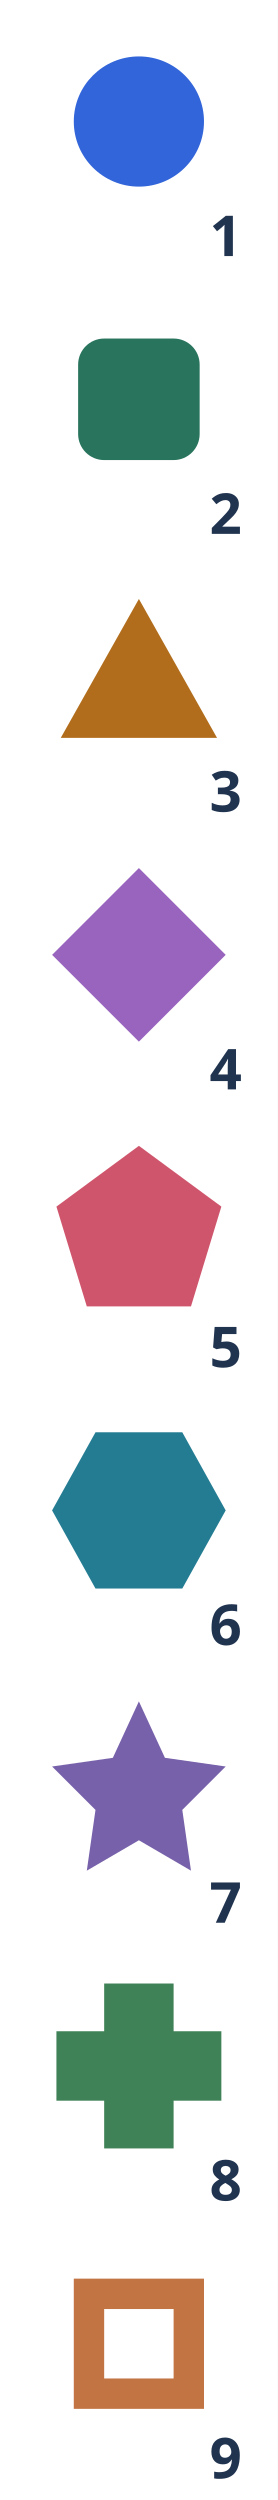
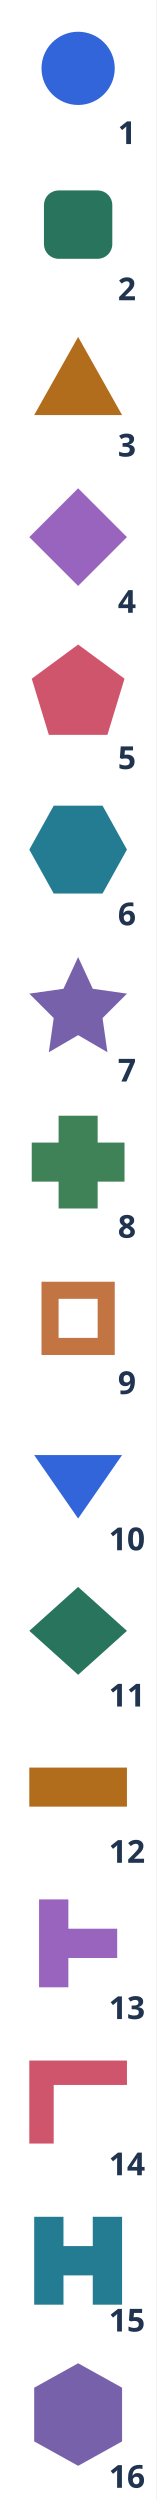
- <svg xmlns="http://www.w3.org/2000/svg" width="64" height="576" viewBox="0 0 64 576">
-   <rect width="64" height="576" fill="white" />
+ <svg xmlns="http://www.w3.org/2000/svg" width="64" height="1024" viewBox="0 0 64 1024">
+   <rect width="64" height="1024" fill="white" />
  <g transform="translate(0 0)">
    <g fill="#3265D9">
      <circle cx="32" cy="28" r="15" />
    </g>
    <text x="52" y="59" text-anchor="middle" font-family="Segoe UI,sans-serif" font-size="13" font-weight="600" fill="#20334F">1</text>
  </g>
  <g transform="translate(0 64)">
    <g fill="#28745D">
      <rect x="18" y="14" width="28" height="28" rx="6" />
    </g>
    <text x="52" y="59" text-anchor="middle" font-family="Segoe UI,sans-serif" font-size="13" font-weight="600" fill="#20334F">2</text>
  </g>
  <g transform="translate(0 128)">
    <g fill="#B16D1C">
      <path d="M32 10 50 42H14Z" />
    </g>
    <text x="52" y="59" text-anchor="middle" font-family="Segoe UI,sans-serif" font-size="13" font-weight="600" fill="#20334F">3</text>
  </g>
  <g transform="translate(0 192)">
    <g fill="#9864BE">
      <path d="m32 8 20 20-20 20-20-20Z" />
    </g>
    <text x="52" y="59" text-anchor="middle" font-family="Segoe UI,sans-serif" font-size="13" font-weight="600" fill="#20334F">4</text>
  </g>
  <g transform="translate(0 256)">
    <g fill="#CF556C">
      <path d="m32 8 19 14-7 23H20l-7-23Z" />
    </g>
    <text x="52" y="59" text-anchor="middle" font-family="Segoe UI,sans-serif" font-size="13" font-weight="600" fill="#20334F">5</text>
  </g>
  <g transform="translate(0 320)">
    <g fill="#247C93">
      <path d="m22 10h20l10 18-10 18H22L12 28Z" />
    </g>
    <text x="52" y="59" text-anchor="middle" font-family="Segoe UI,sans-serif" font-size="13" font-weight="600" fill="#20334F">6</text>
  </g>
  <g transform="translate(0 384)">
    <g fill="#7761AA">
      <path d="m32 8 6 13 14 2-10 10 2 14-12-7-12 7 2-14-10-10 14-2Z" />
    </g>
    <text x="52" y="59" text-anchor="middle" font-family="Segoe UI,sans-serif" font-size="13" font-weight="600" fill="#20334F">7</text>
  </g>
  <g transform="translate(0 448)">
    <g fill="#408257">
      <path d="M24 9h16v11h11v16H40v11H24V36H13V20h11Z" />
    </g>
    <text x="52" y="59" text-anchor="middle" font-family="Segoe UI,sans-serif" font-size="13" font-weight="600" fill="#20334F">8</text>
  </g>
  <g transform="translate(0 512)">
    <g fill="#C27442">
      <path d="M17 13h30v30H17Z M24 20v16h16V20Z" fill-rule="evenodd" />
    </g>
    <text x="52" y="59" text-anchor="middle" font-family="Segoe UI,sans-serif" font-size="13" font-weight="600" fill="#20334F">9</text>
  </g>
+   <g transform="translate(0 576)">
+     <g fill="#3265D9">
+       <path d="M14 20h36L32 46Z" />
+     </g>
+     <text x="52" y="59" text-anchor="middle" font-family="Segoe UI,sans-serif" font-size="13" font-weight="600" fill="#20334F">10</text>
+   </g>
+   <g transform="translate(0 640)">
+     <g fill="#28745D">
+       <path d="M12 28 32 10l20 18-20 18Z" />
+     </g>
+     <text x="52" y="59" text-anchor="middle" font-family="Segoe UI,sans-serif" font-size="13" font-weight="600" fill="#20334F">11</text>
+   </g>
+   <g transform="translate(0 704)">
+     <g fill="#B16D1C">
+       <path d="M12 20h40v16H12Z" />
+     </g>
+     <text x="52" y="59" text-anchor="middle" font-family="Segoe UI,sans-serif" font-size="13" font-weight="600" fill="#20334F">12</text>
+   </g>
+   <g transform="translate(0 768)">
+     <g fill="#9864BE">
+       <path d="M16 10h12v12h20v12H28v12H16Z" />
+     </g>
+     <text x="52" y="59" text-anchor="middle" font-family="Segoe UI,sans-serif" font-size="13" font-weight="600" fill="#20334F">13</text>
+   </g>
+   <g transform="translate(0 832)">
+     <g fill="#CF556C">
+       <path d="M12 12h40v10H22v24H12Z" />
+     </g>
+     <text x="52" y="59" text-anchor="middle" font-family="Segoe UI,sans-serif" font-size="13" font-weight="600" fill="#20334F">14</text>
+   </g>
+   <g transform="translate(0 896)">
+     <g fill="#247C93">
+       <path d="M14 12h12v12h12V12h12v36H38V36H26v12H14Z" />
+     </g>
+     <text x="52" y="59" text-anchor="middle" font-family="Segoe UI,sans-serif" font-size="13" font-weight="600" fill="#20334F">15</text>
+   </g>
+   <g transform="translate(0 960)">
+     <g fill="#7761AA">
+       <path d="M32 8 50 18v22L32 50 14 40V18Z" />
+     </g>
+     <text x="52" y="59" text-anchor="middle" font-family="Segoe UI,sans-serif" font-size="13" font-weight="600" fill="#20334F">16</text>
+   </g>
</svg>
